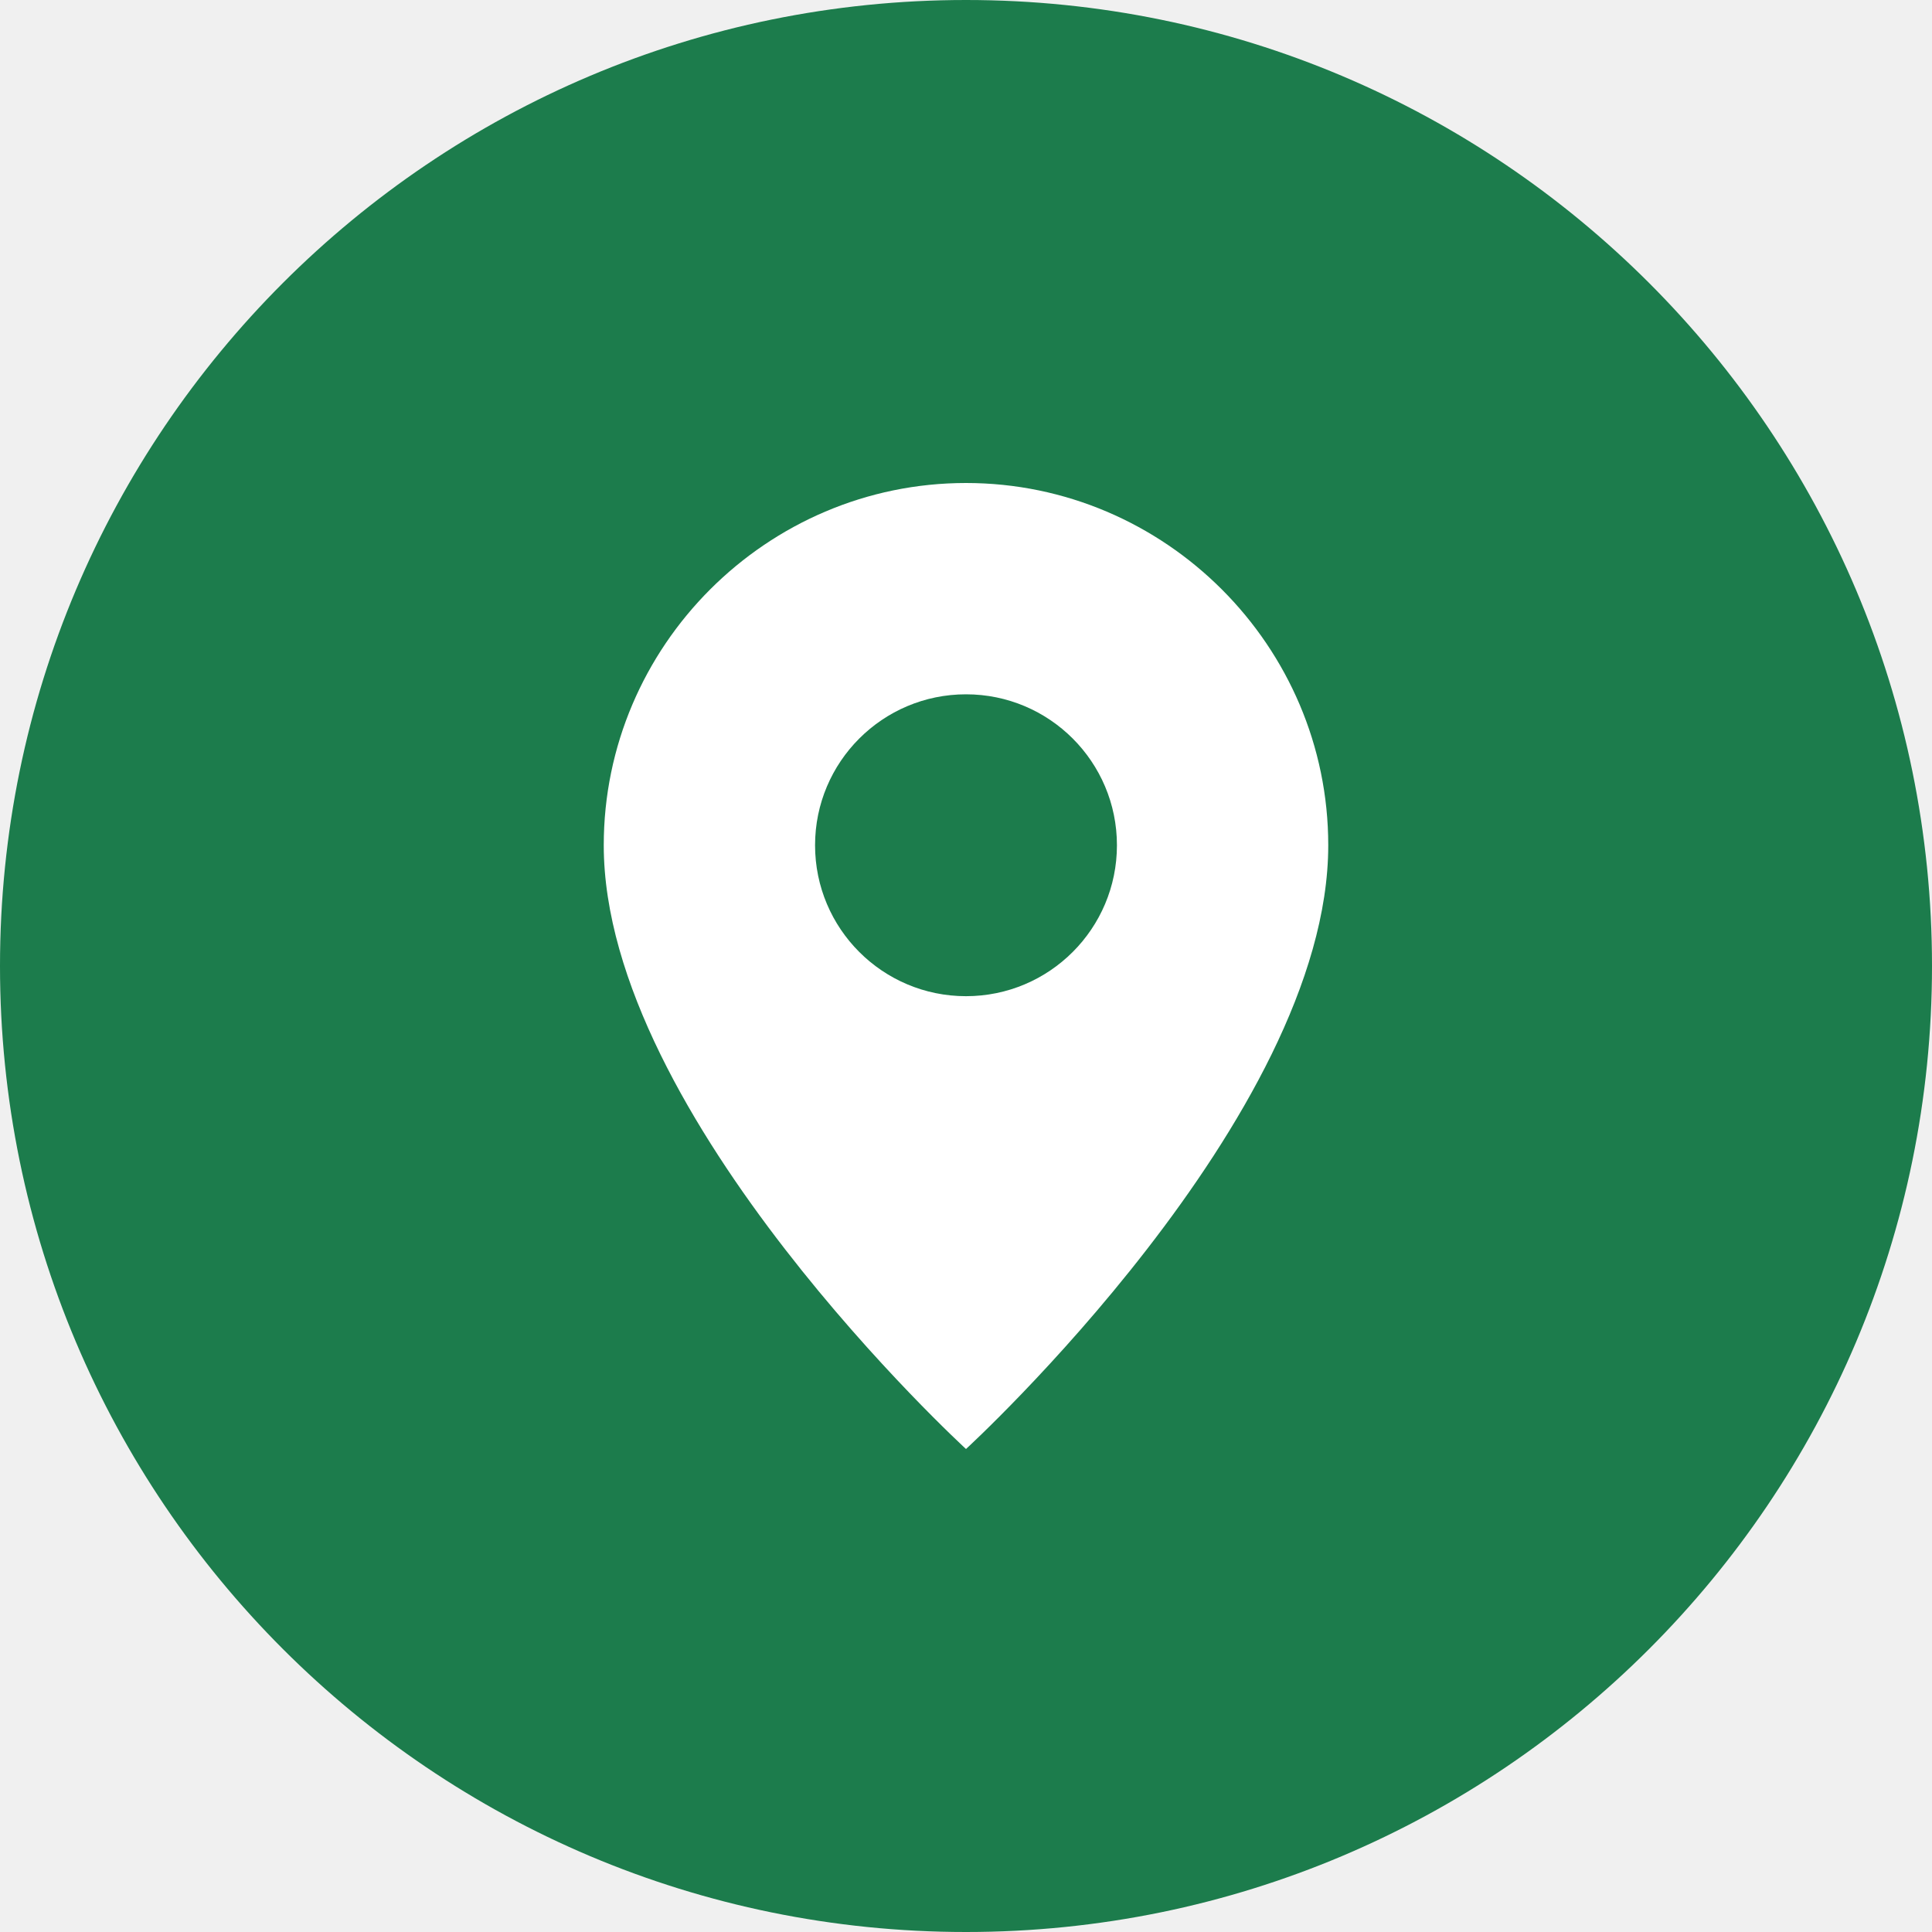
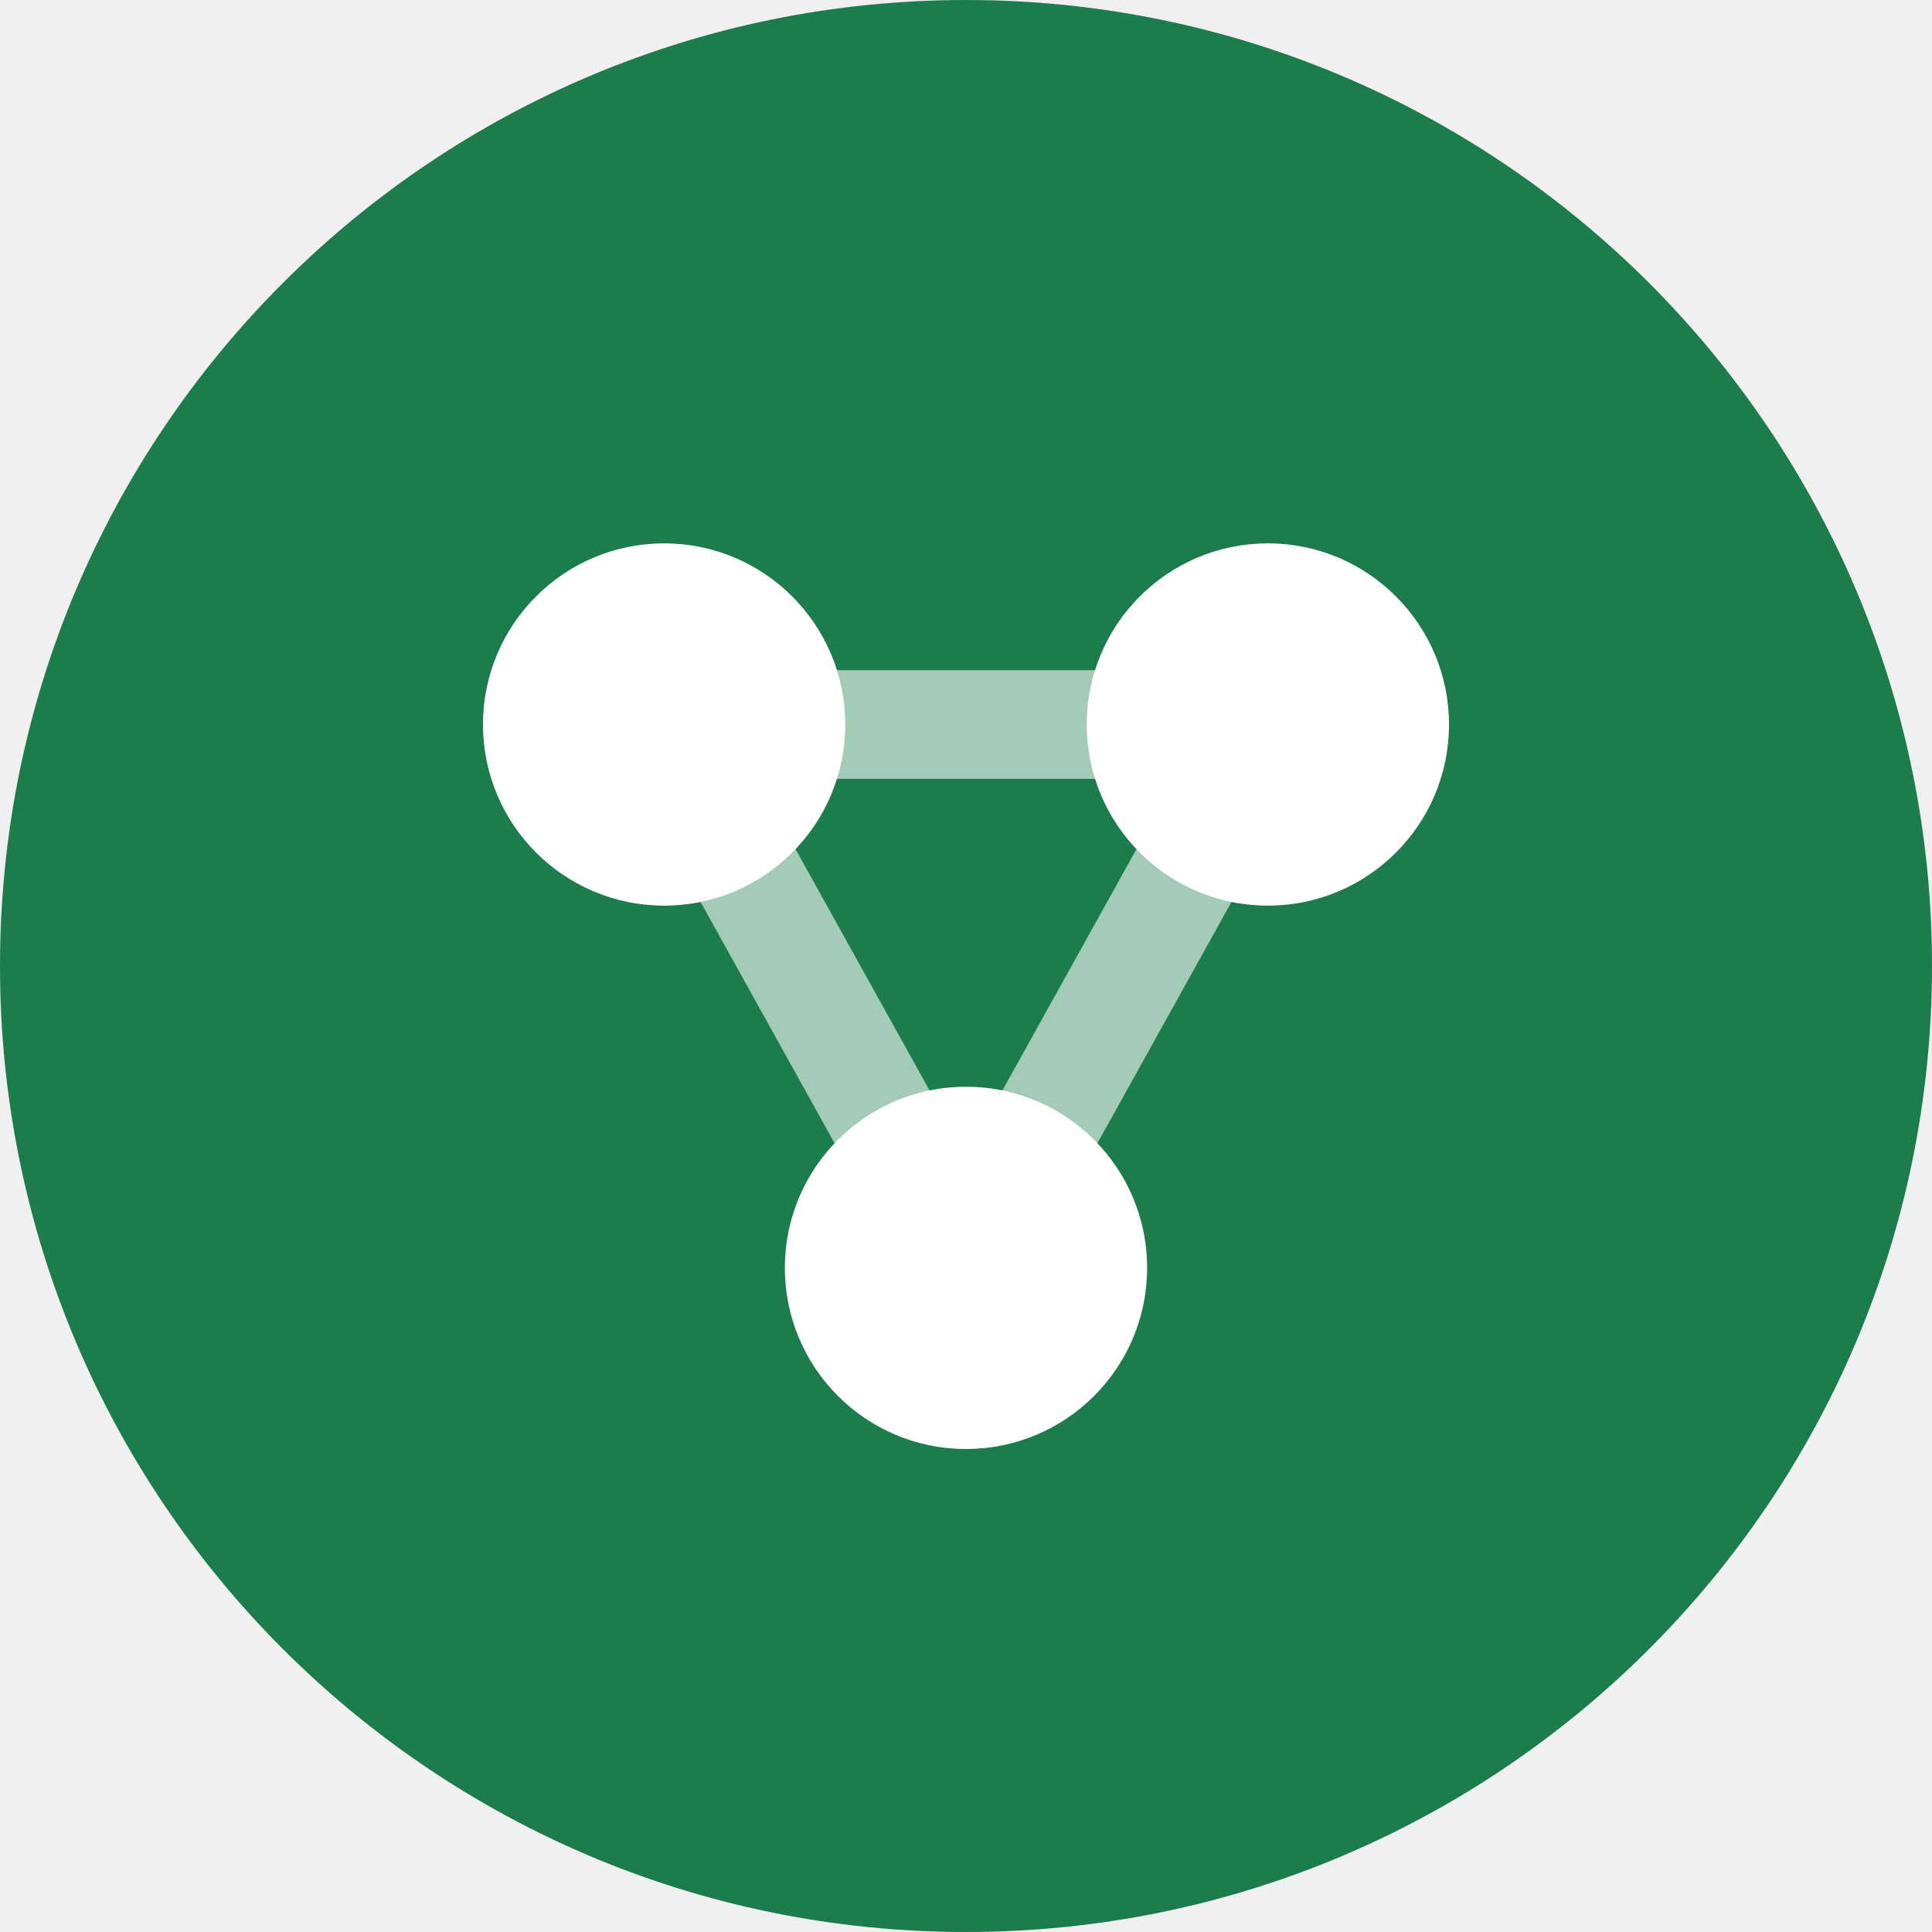
<svg xmlns="http://www.w3.org/2000/svg" viewBox="0 0 32 32">
  <circle cx="16" cy="16" r="16" fill="#1C7C4C" />
-   <path d="M16 8C12.7 8 10 10.7 10 14C10 18.5 16 24 16 24C16 24 22 18.5 22 14C22 10.7 19.3 8 16 8Z" fill="white" />
-   <circle cx="16" cy="14" r="2.5" fill="#1C7C4C" />
+   <path d="M11 12 L21 12 L16 21 Z" stroke="white" stroke-width="1.8" fill="none" opacity="0.6" />
+   <circle cx="11" cy="12" r="3" fill="white" />
+   <circle cx="21" cy="12" r="3" fill="white" />
+   <circle cx="16" cy="21" r="3" fill="white" />
</svg>
